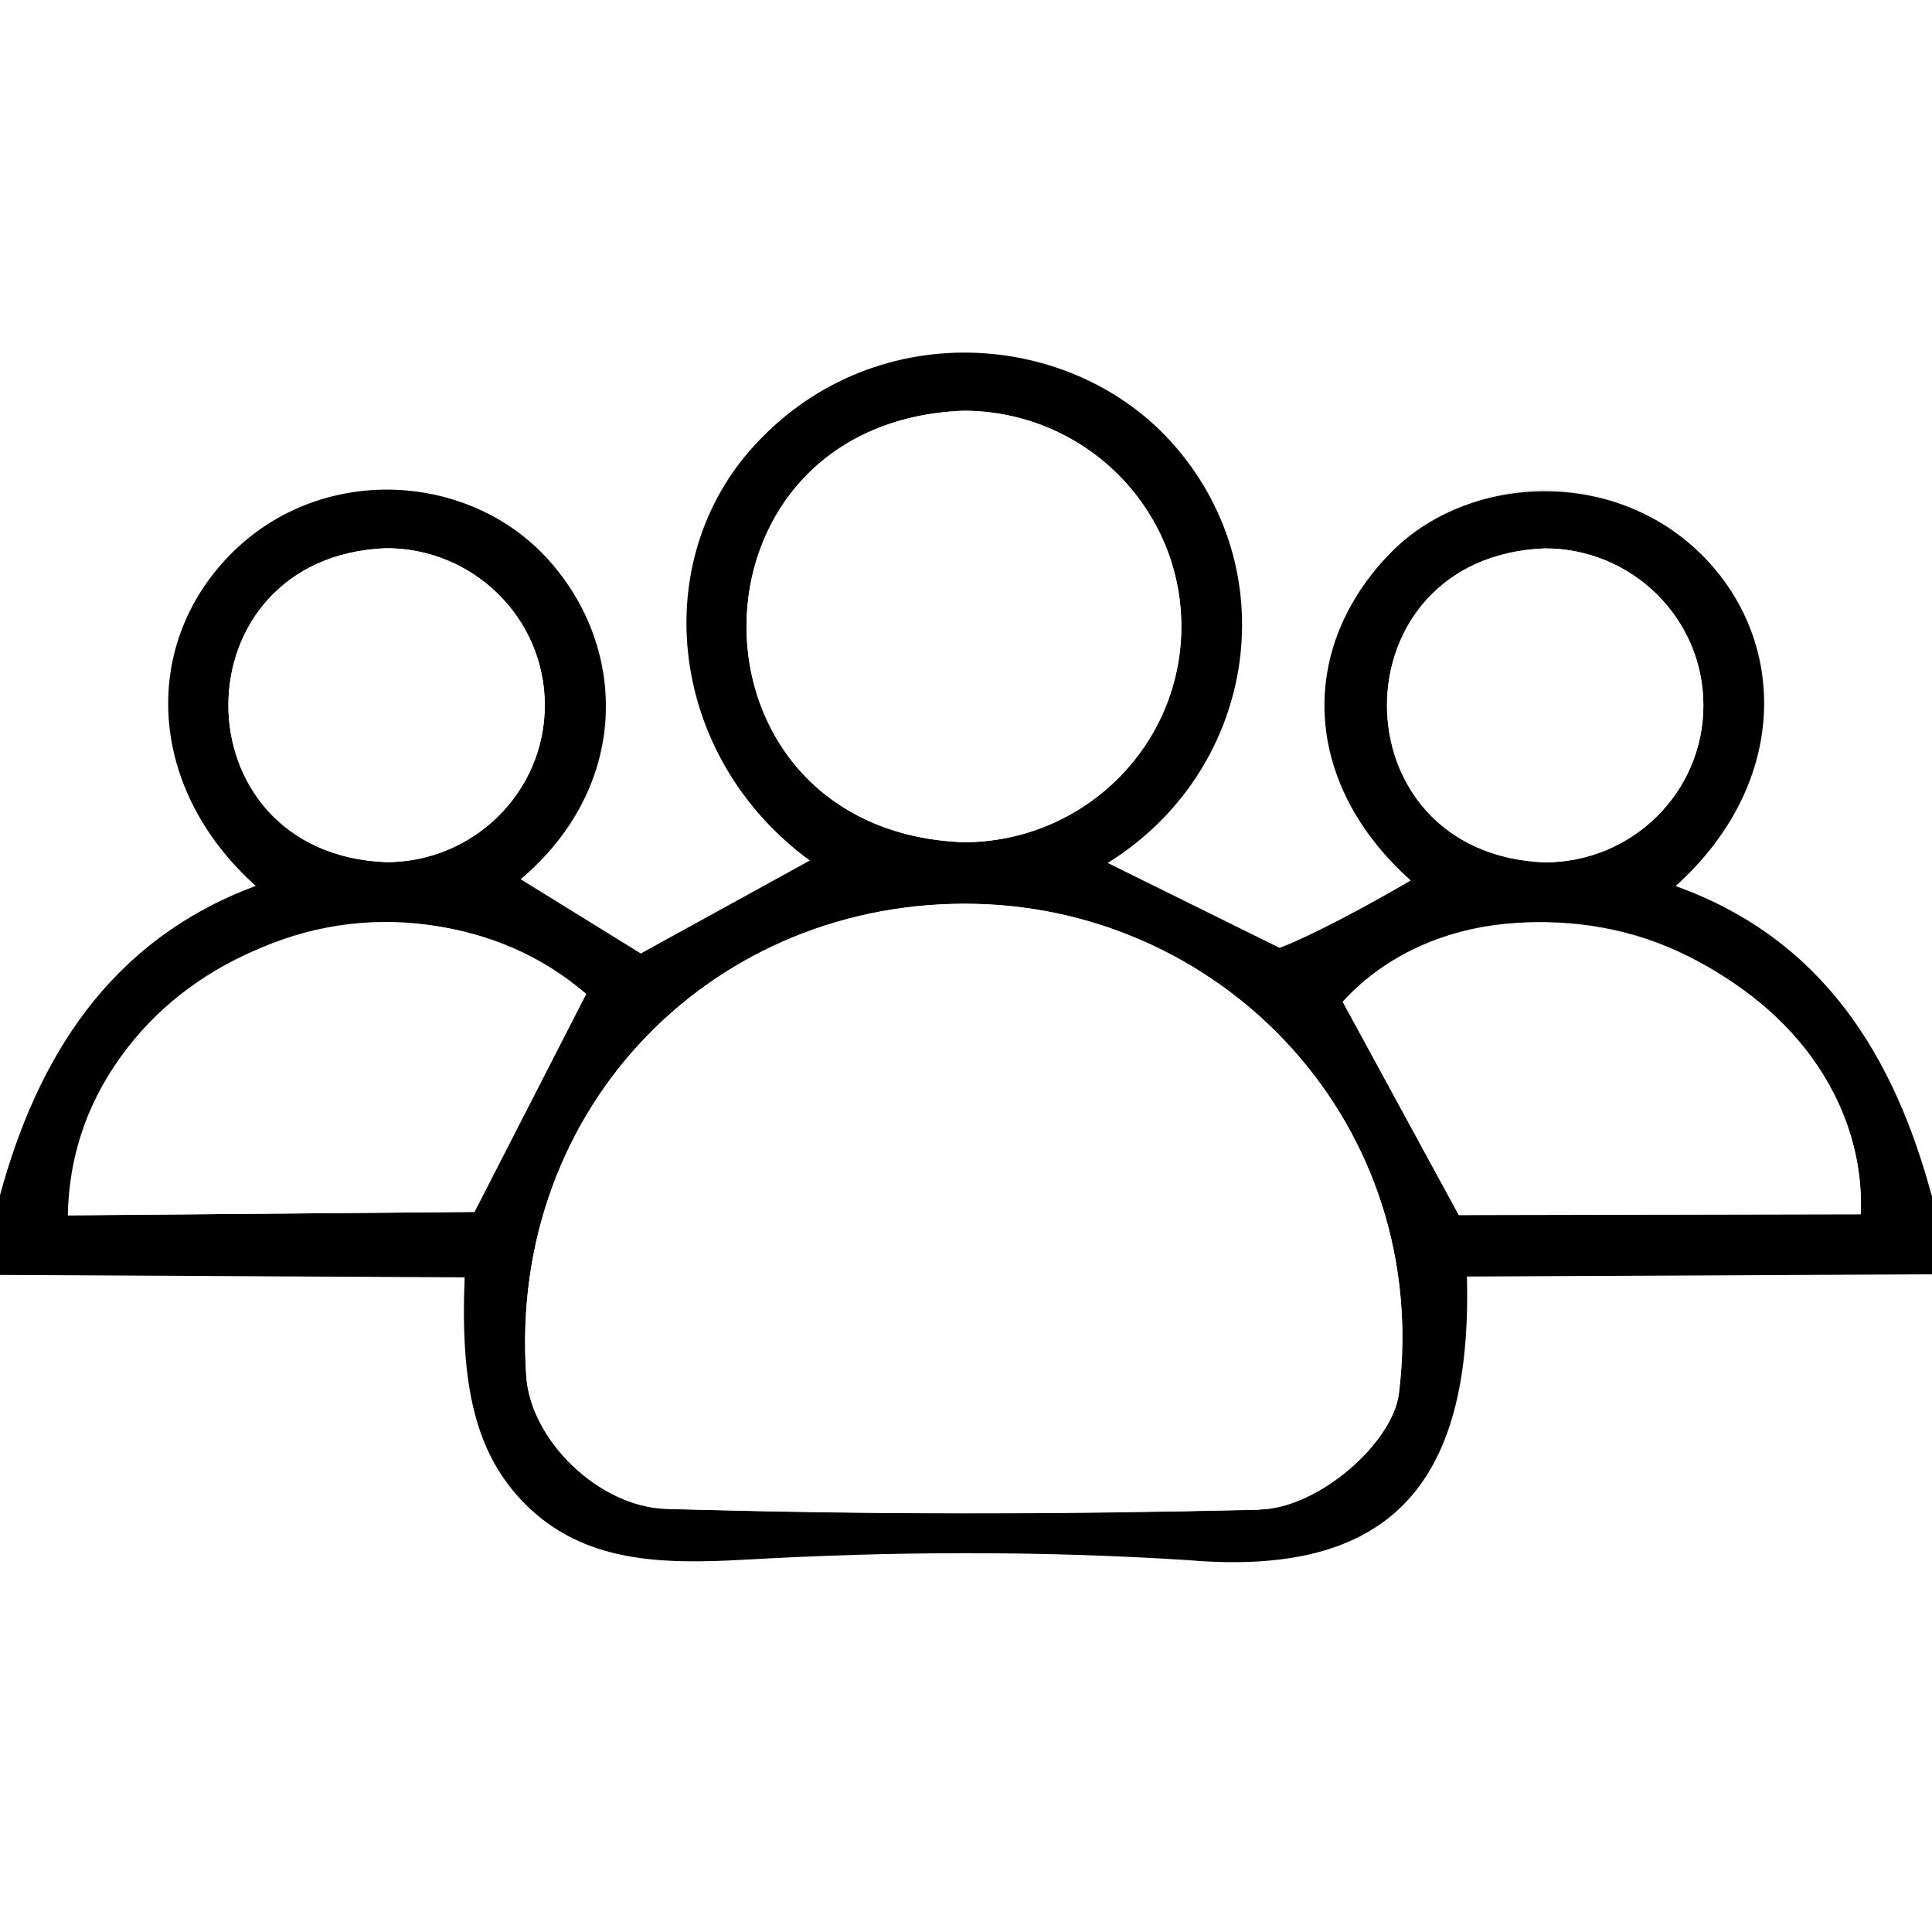
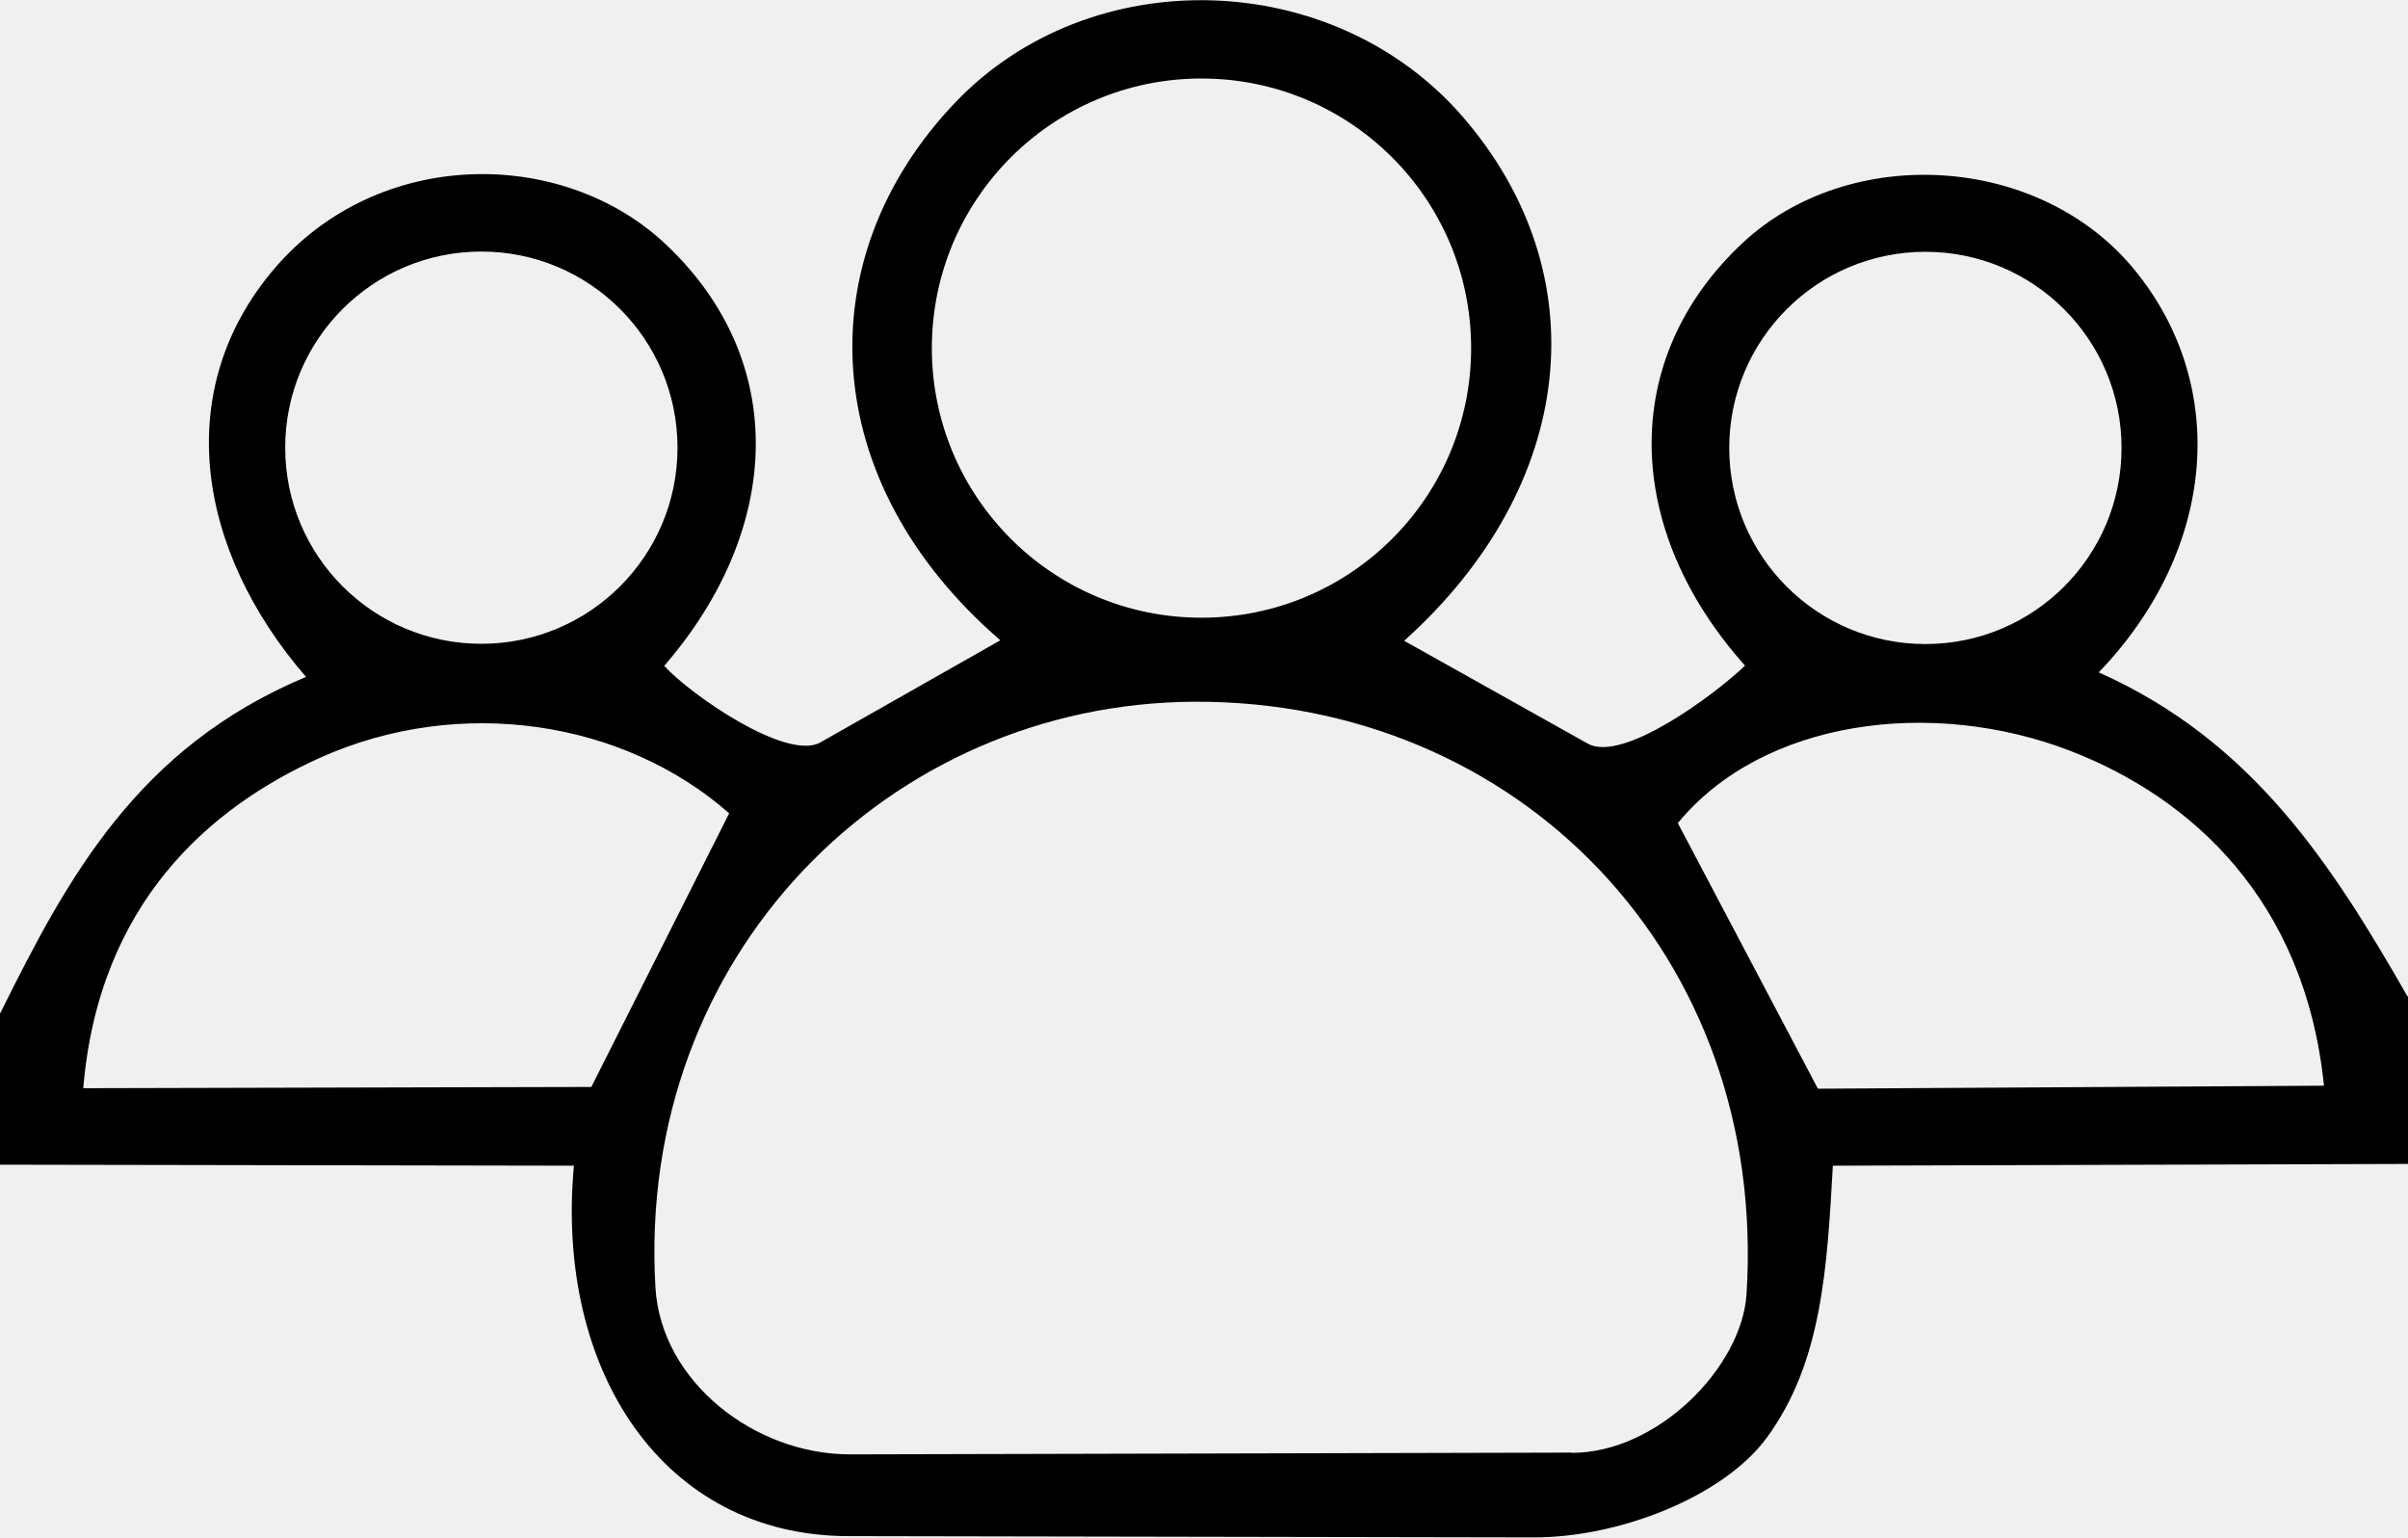
- <svg xmlns="http://www.w3.org/2000/svg" id="b" data-name="Layer 2" width="96" height="96" viewBox="0 0 96 96">
-   <g id="c" data-name="Layer 1">
-     <g>
-       <path d="M0,59.38V0h96s0,59.38,0,59.38c-1.83-6.79-5.31-12.71-12.72-15.37,5.32-4.78,5.57-11.27,2.1-15.57-10.86-11.79-27.5,4.33-15.26,15.29-2.06,1.21-4.94,2.76-6.52,3.35,0,0-8.54-4.22-8.54-4.22,7.27-4.51,8.93-14.23,3.36-20.69-5.1-5.91-15.17-6.58-21.09.14-5.13,5.82-4.05,15.31,2.93,20.43l-8.4,4.62s-5.97-3.69-5.97-3.69c5.39-4.57,5.48-11.28,1.41-15.84s-11.59-4.61-15.84-.29c-4.46,4.53-4.12,11.62,1.27,16.46-7.32,2.72-10.87,8.63-12.71,15.37Z" fill="#fff" />
-       <path d="M96,63.32v32.68H0v-32.66l23.09.12c-.22,5.31.51,8.75,2.99,11.25,2.92,2.94,6.77,3.01,10.92,2.78,7.39-.42,14.59-.45,22.01.02,9.88.83,14.14-3.5,13.88-14.09,0,0,23.11-.11,23.11-.11Z" fill="#fff" />
-       <path d="M96,59.38v3.94l-23.11.11c.28,10.54-4.01,14.94-13.88,14.09-7.42-.47-14.62-.44-22.01-.02-4.15.23-8,.16-10.92-2.78-2.49-2.51-3.21-5.94-2.99-11.25l-23.09-.12s0-3.96,0-3.96c1.84-6.75,5.39-12.65,12.71-15.37-5.39-4.83-5.73-11.92-1.27-16.46s11.87-4.16,15.84.29,3.98,11.28-1.41,15.84l5.97,3.69,8.4-4.62c-6.98-5.12-8.06-14.61-2.93-20.43,5.93-6.72,15.99-6.05,21.09-.14,5.57,6.45,3.91,16.18-3.36,20.69l8.54,4.22c1.58-.59,4.47-2.15,6.52-3.35-5.45-4.87-5.64-11.6-.94-16.34,4.03-4.06,11.92-4.27,16.2,1.05,3.46,4.29,3.21,10.78-2.1,15.57,7.42,2.66,10.89,8.59,12.72,15.37ZM58.7,31.13c0-5.92-4.85-10.72-10.83-10.72-14.37.57-14.37,20.88,0,21.44,5.98,0,10.83-4.8,10.83-10.72ZM27.07,35.04c0-4.31-3.53-7.8-7.88-7.8-10.46.41-10.45,15.19,0,15.6,4.35,0,7.88-3.49,7.88-7.8ZM84.64,35.05c0-4.31-3.53-7.8-7.88-7.8-10.46.41-10.45,15.19,0,15.6,4.35,0,7.88-3.49,7.88-7.8ZM62.59,75.01c2.96-.07,6.62-3.34,6.92-5.76,1.63-13.27-8.53-24.04-21.03-24.33-12.91-.3-23.26,10.03-22.33,23.47.22,3.19,3.62,6.49,6.97,6.59,9.93.28,18.82.29,29.47.04ZM23.58,60.22l5.55-10.83c-8.97-7.79-25.28-2.08-25.75,11,0,0,20.21-.17,20.21-.17ZM72.49,60.38l19.97-.04c.28-6.19-4.42-11.11-9.56-13.28-5.56-2.34-12.57-1.32-16.18,2.72l5.77,10.6Z" />
-       <path d="M62.59,75.01c-10.66.25-19.55.24-29.47-.04-3.35-.09-6.75-3.4-6.97-6.59-.93-13.44,9.42-23.77,22.33-23.47,12.5.29,22.67,11.06,21.03,24.33-.3,2.43-3.96,5.69-6.92,5.76Z" fill="#fff" />
-       <path d="M58.7,31.13c0,5.92-4.85,10.72-10.83,10.72-14.37-.57-14.37-20.88,0-21.44,5.98,0,10.83,4.8,10.83,10.72Z" fill="#fff" />
-       <path d="M72.49,60.38l-5.77-10.6c7.96-8.71,26.13-2.06,25.74,10.55,0,0-19.97.04-19.97.04Z" fill="#fff" />
-       <path d="M23.58,60.22l-20.21.17c.13-6.56,4.46-10.86,9.09-13.06,5.62-2.67,12.1-1.72,16.66,2.06l-5.55,10.83Z" fill="#fff" />
-       <path d="M27.07,35.04c0,4.31-3.53,7.8-7.88,7.8-10.46-.41-10.45-15.19,0-15.6,4.35,0,7.88,3.49,7.88,7.8Z" fill="#fff" />
-       <path d="M84.64,35.05c0,4.31-3.53,7.8-7.88,7.8-10.46-.41-10.45-15.19,0-15.6,4.35,0,7.88,3.49,7.88,7.8Z" fill="#fff" />
-     </g>
-   </g>
+ <svg xmlns="http://www.w3.org/2000/svg" id="a" data-name="Layer 1" width="96" height="61.3" viewBox="0 0 96 61.3">
+   <path d="M96,39.72v6.69l-22.93.07c-.23,4.12-.44,7.85-2.63,10.84-1.71,2.34-5.86,3.99-9.3,3.98l-27.32-.05c-7.4-.01-11.69-6.62-10.94-14.77l-22.89-.04v-6c2.68-5.4,5.46-10.62,12.21-13.45-4.36-5.04-5.39-11.44-1.26-16.28s11.46-4.85,15.58-.99c4.98,4.67,4.66,11.4-.04,16.83,1.08,1.18,4.9,3.81,6.23,3.05l7.17-4.07c-7.34-6.34-7.7-15.24-1.81-21.43,5.42-5.69,15.09-5.39,20.24.55,5.43,6.27,4.57,14.7-2.33,20.9l7.32,4.1c1.39.78,5.06-1.95,6.27-3.11-4.86-5.43-5.04-12.24-.09-16.86,4.25-3.96,11.81-3.56,15.61,1.07s3.28,11.17-1.42,16.06c6.13,2.73,9.29,7.65,12.31,12.92ZM58.65,13.88c0-5.94-4.81-10.75-10.75-10.75s-10.75,4.81-10.75,10.75,4.81,10.75,10.75,10.75,10.75-4.81,10.75-10.75ZM27.01,17.85c0-4.32-3.5-7.82-7.82-7.82s-7.82,3.5-7.82,7.82,3.5,7.82,7.82,7.82,7.82-3.5,7.82-7.82ZM84.58,17.86c0-4.32-3.5-7.82-7.82-7.82s-7.82,3.5-7.82,7.82,3.5,7.82,7.82,7.82,7.82-3.5,7.82-7.82ZM62.66,57.93c3.44,0,6.79-3.43,6.97-6.34.85-13.53-9.13-23.67-22.02-23.61-12.14.06-22.25,10.07-21.48,23.35.22,3.77,3.97,6.67,7.77,6.66l28.76-.07ZM23.58,43.33l5.49-10.9c-4.2-3.7-10.72-4.72-16.3-2.22-4.46,2-8.84,5.85-9.45,13.18l20.25-.05ZM72.48,43.41l20.17-.12c-.76-7.42-5.3-11.49-10.11-13.35-5.52-2.13-12.26-1.25-15.65,2.88l5.59,10.6Z" />
</svg>
